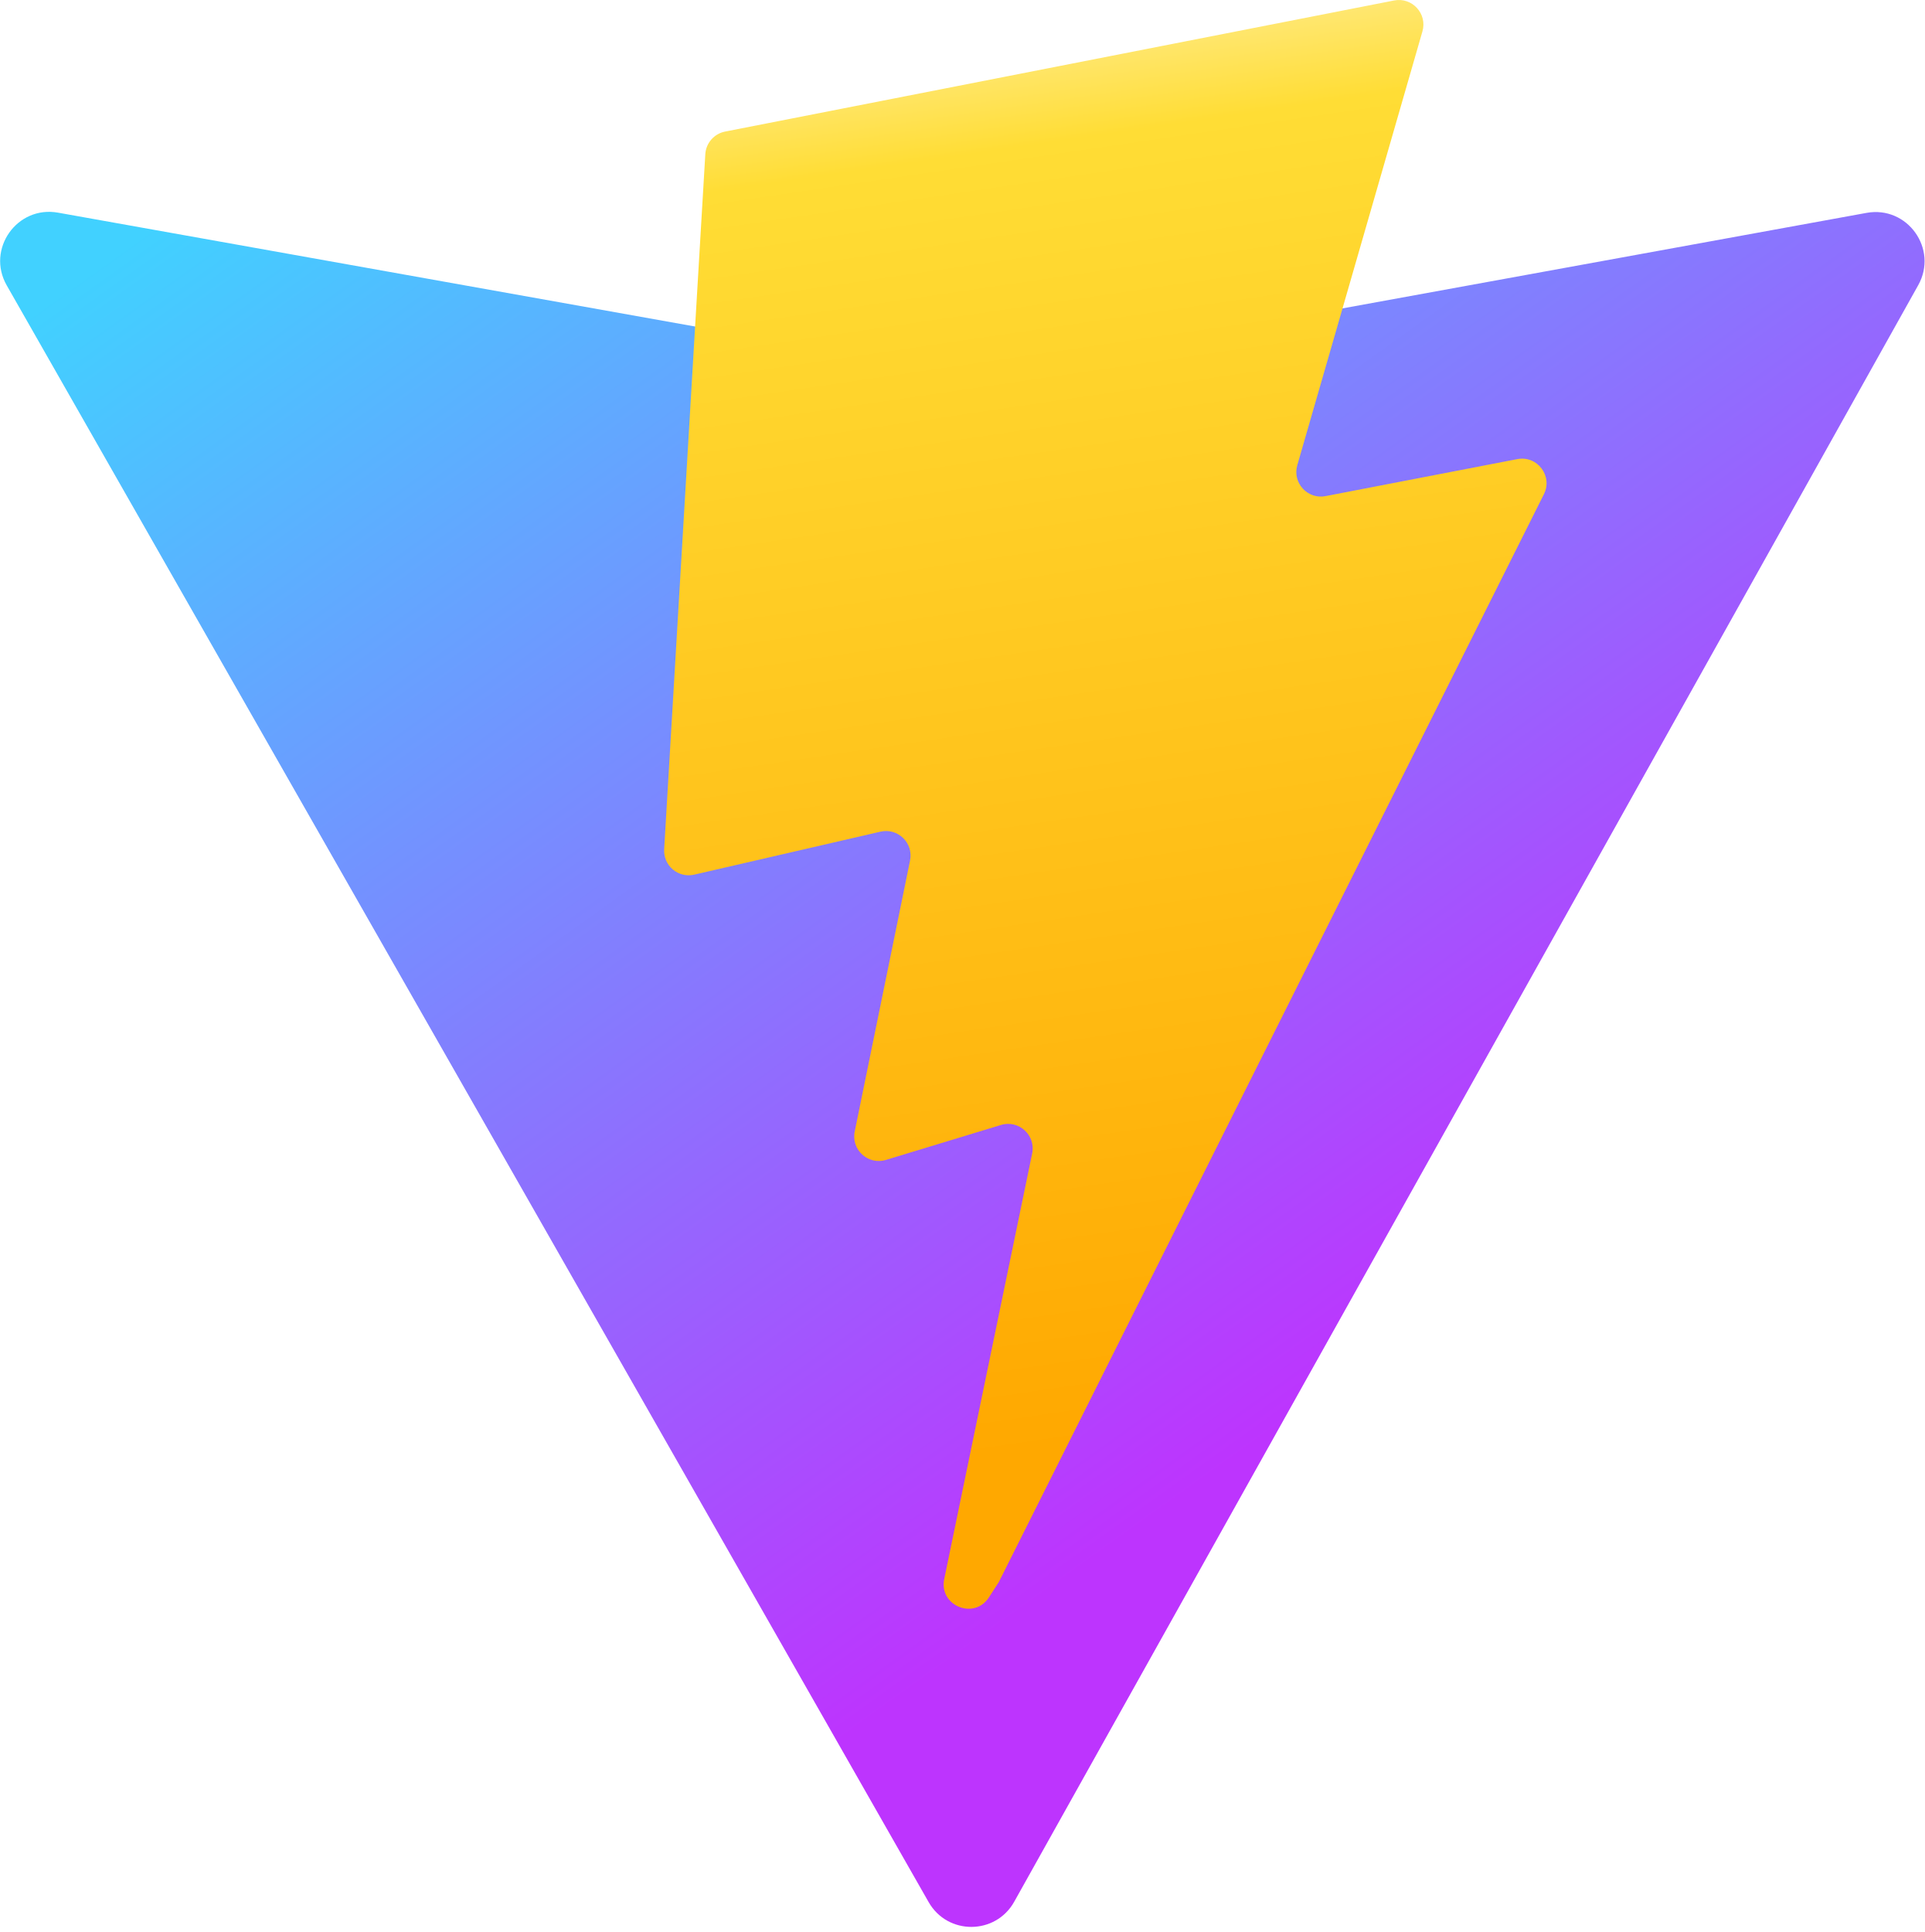
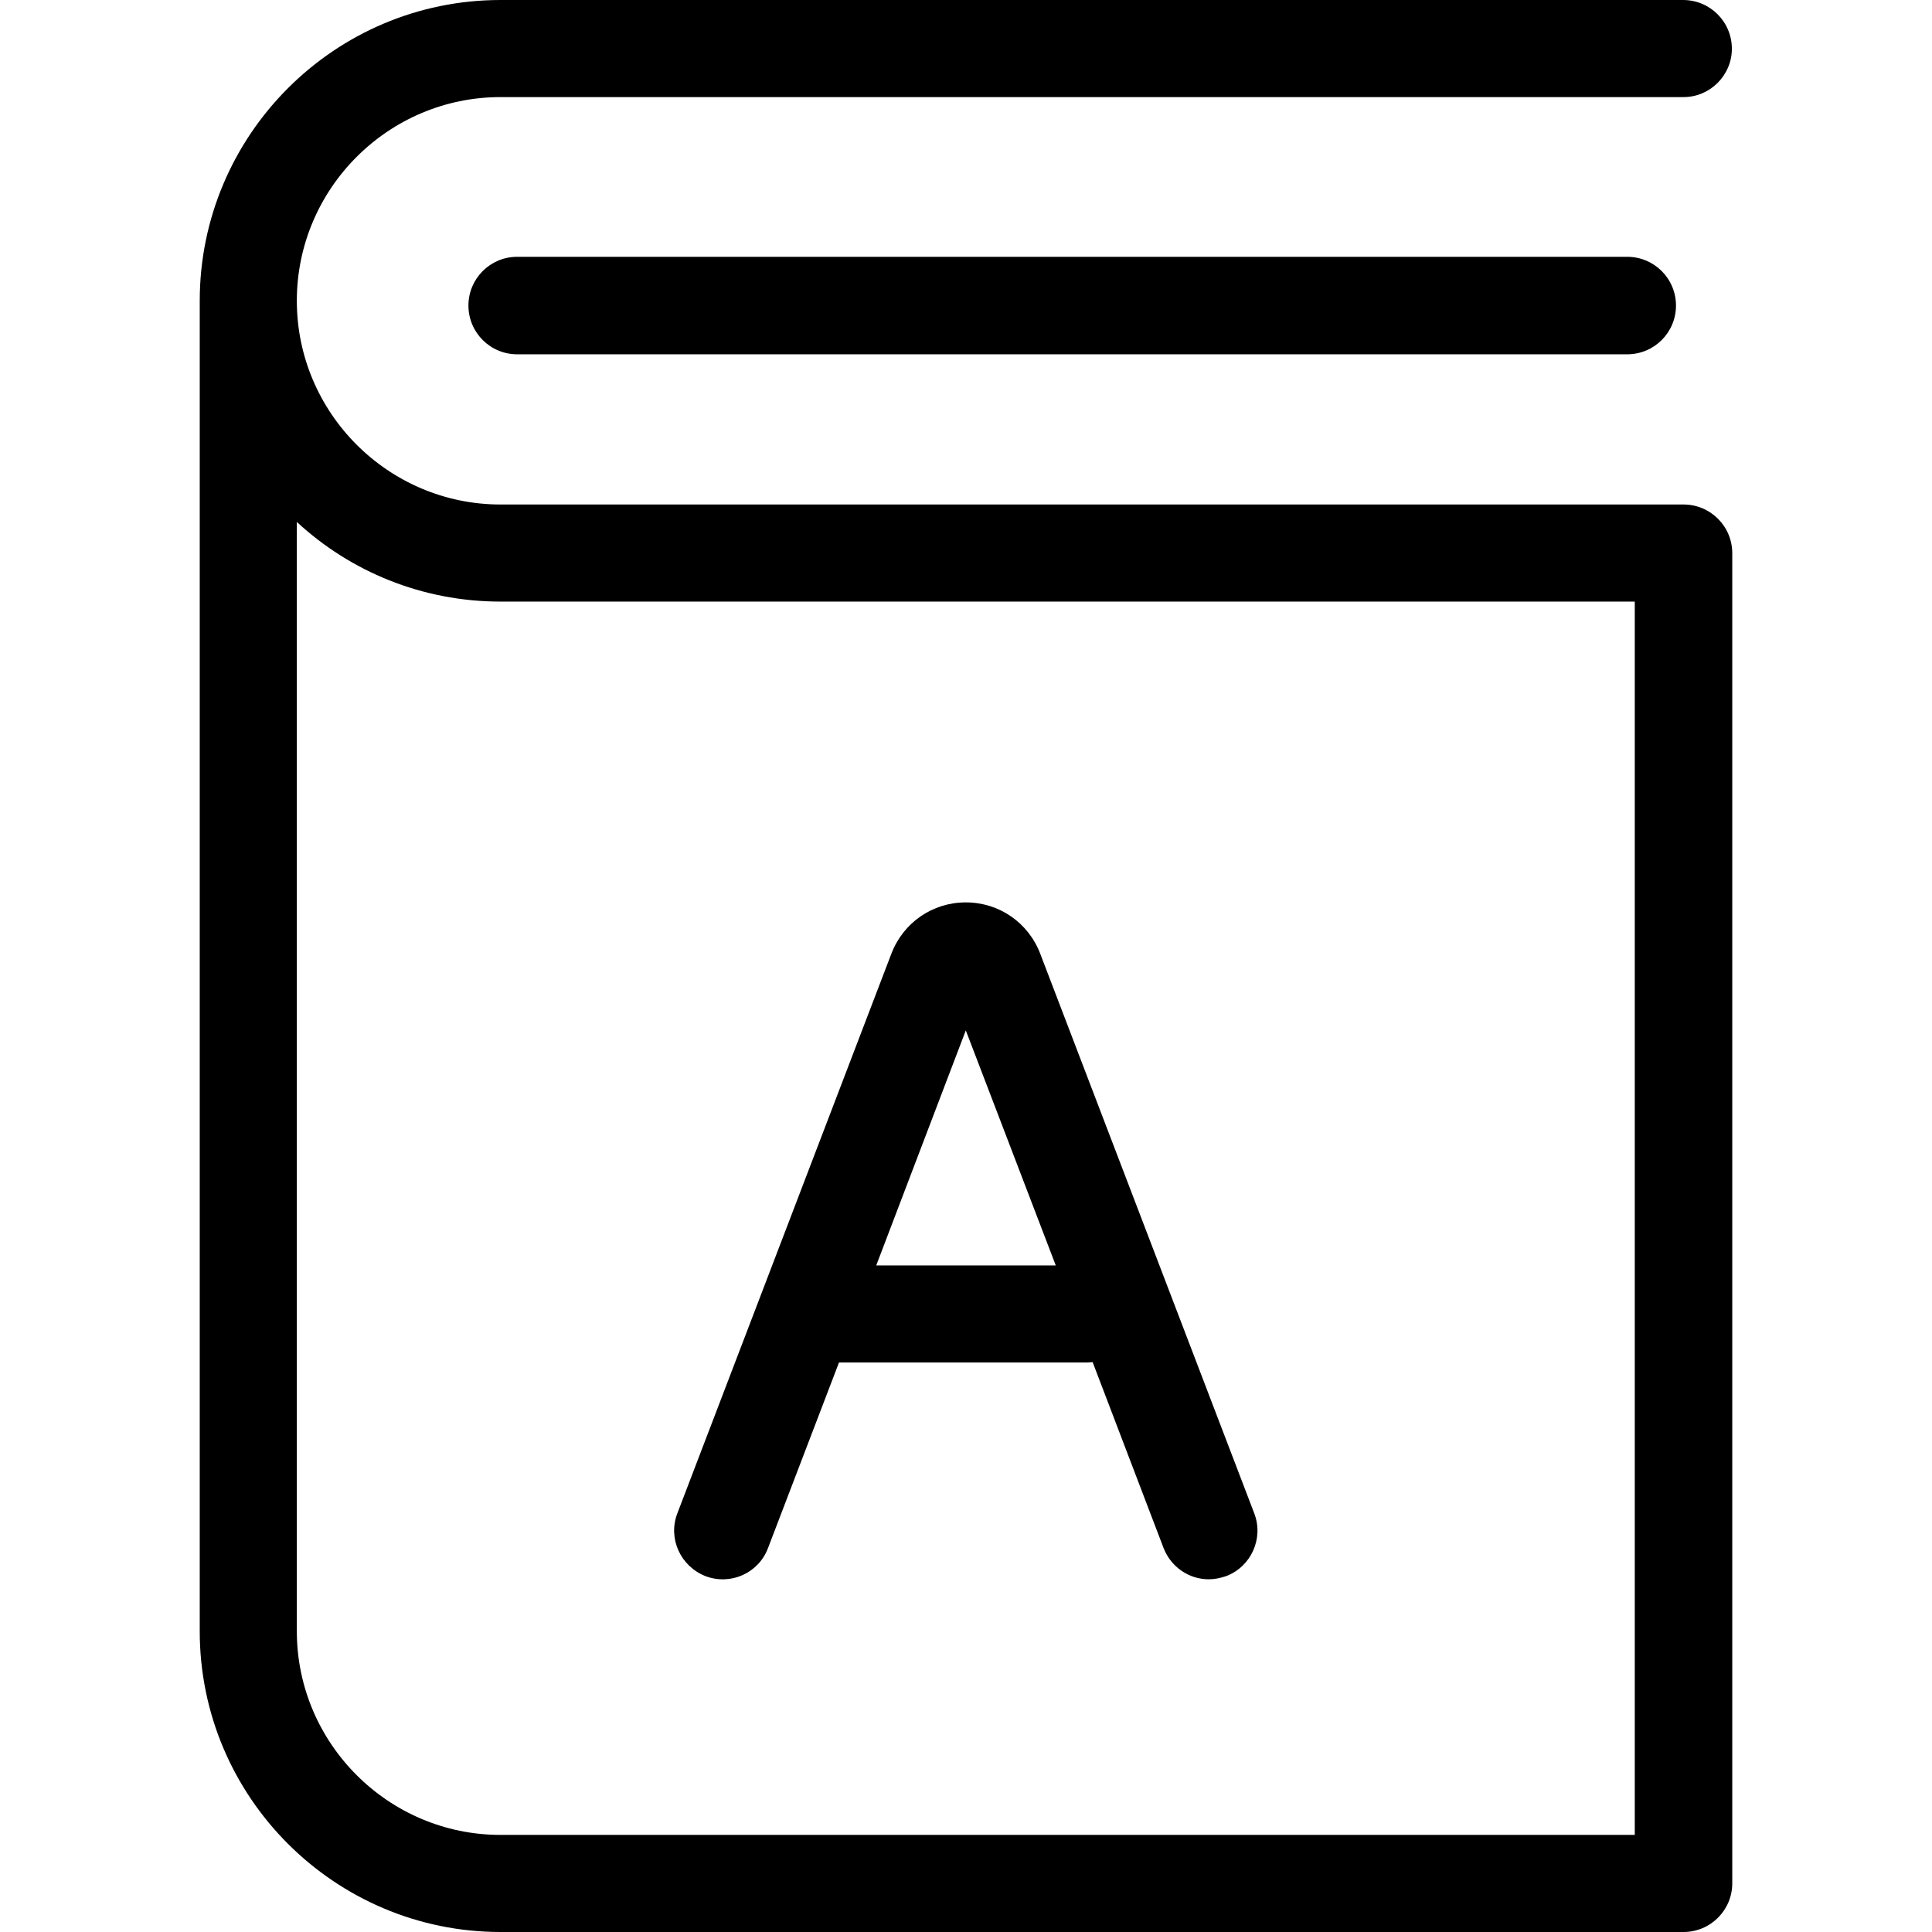
- <svg xmlns="http://www.w3.org/2000/svg" aria-hidden="true" role="img" class="iconify iconify--logos" width="31.88" height="32" preserveAspectRatio="xMidYMid meet" viewBox="0 0 256 257">
-   <defs>
-     <linearGradient id="IconifyId1813088fe1fbc01fb466" x1="-.828%" x2="57.636%" y1="7.652%" y2="78.411%">
-       <stop offset="0%" stop-color="#41D1FF" />
-       <stop offset="100%" stop-color="#BD34FE" />
-     </linearGradient>
-     <linearGradient id="IconifyId1813088fe1fbc01fb467" x1="43.376%" x2="50.316%" y1="2.242%" y2="89.03%">
-       <stop offset="0%" stop-color="#FFEA83" />
-       <stop offset="8.333%" stop-color="#FFDD35" />
-       <stop offset="100%" stop-color="#FFA800" />
-     </linearGradient>
-   </defs>
-   <path fill="url(#IconifyId1813088fe1fbc01fb466)" d="M255.153 37.938L134.897 252.976c-2.483 4.44-8.862 4.466-11.382.048L.875 37.958c-2.746-4.814 1.371-10.646 6.827-9.67l120.385 21.517a6.537 6.537 0 0 0 2.322-.004l117.867-21.483c5.438-.991 9.574 4.796 6.877 9.62Z" />
-   <path fill="url(#IconifyId1813088fe1fbc01fb467)" d="M185.432.063L96.44 17.501a3.268 3.268 0 0 0-2.634 3.014l-5.474 92.456a3.268 3.268 0 0 0 3.997 3.378l24.777-5.718c2.318-.535 4.413 1.507 3.936 3.838l-7.361 36.047c-.495 2.426 1.782 4.5 4.151 3.78l15.304-4.649c2.372-.72 4.652 1.36 4.15 3.788l-11.698 56.621c-.732 3.542 3.979 5.473 5.943 2.437l1.313-2.028l72.516-144.72c1.215-2.423-.88-5.186-3.54-4.672l-25.505 4.922c-2.396.462-4.435-1.77-3.759-4.114l16.646-57.705c.677-2.35-1.37-4.583-3.769-4.113Z" />
+ <svg xmlns="http://www.w3.org/2000/svg" fill="#000000" height="800px" width="800px" version="1.1" id="Capa_1" viewBox="0 0 487.5 487.5" xml:space="preserve">
+   <g>
+     <g>
+       <path d="M437,12.3C437,5.5,431.5,0,424.7,0H126.3C84.4,0,50.4,34.1,50.4,75.9v335.7c0,41.9,34.1,75.9,75.9,75.9h298.5    c6.8,0,12.3-5.5,12.3-12.3V139.6c0-6.8-5.5-12.3-12.3-12.3H126.3c-28.3,0-51.4-23.1-51.4-51.4S98,24.5,126.3,24.5h298.5    C431.5,24.5,437,19,437,12.3z M126.3,151.8h286.2V463H126.3c-28.3,0-51.4-23.1-51.4-51.4V131.7    C88.4,144.2,106.5,151.8,126.3,151.8z" />
+       <path d="M130.5,64.8c-6.8,0-12.3,5.5-12.3,12.3s5.5,12.3,12.3,12.3h280.1c6.8,0,12.3-5.5,12.3-12.3s-5.5-12.3-12.3-12.3H130.5z" />
+       <path d="M178,397.7c6.3,2.4,13.4-0.7,15.8-7.1l17.9-46.8h62.7c0.5,0,0.9-0.1,1.3-0.1l17.9,46.9c1.9,4.9,6.5,7.9,11.4,7.9    c1.5,0,2.9-0.3,4.4-0.8c6.3-2.4,9.5-9.5,7.1-15.8l-54-141.2c-3-7.9-10.4-13-18.8-13c-8.4,0-15.8,5.1-18.8,13l-54,141.2    C168.5,388.2,171.7,395.2,178,397.7z M243.7,260l22.7,59.3h-45.3L243.7,260z" />
+     </g>
+   </g>
</svg>
